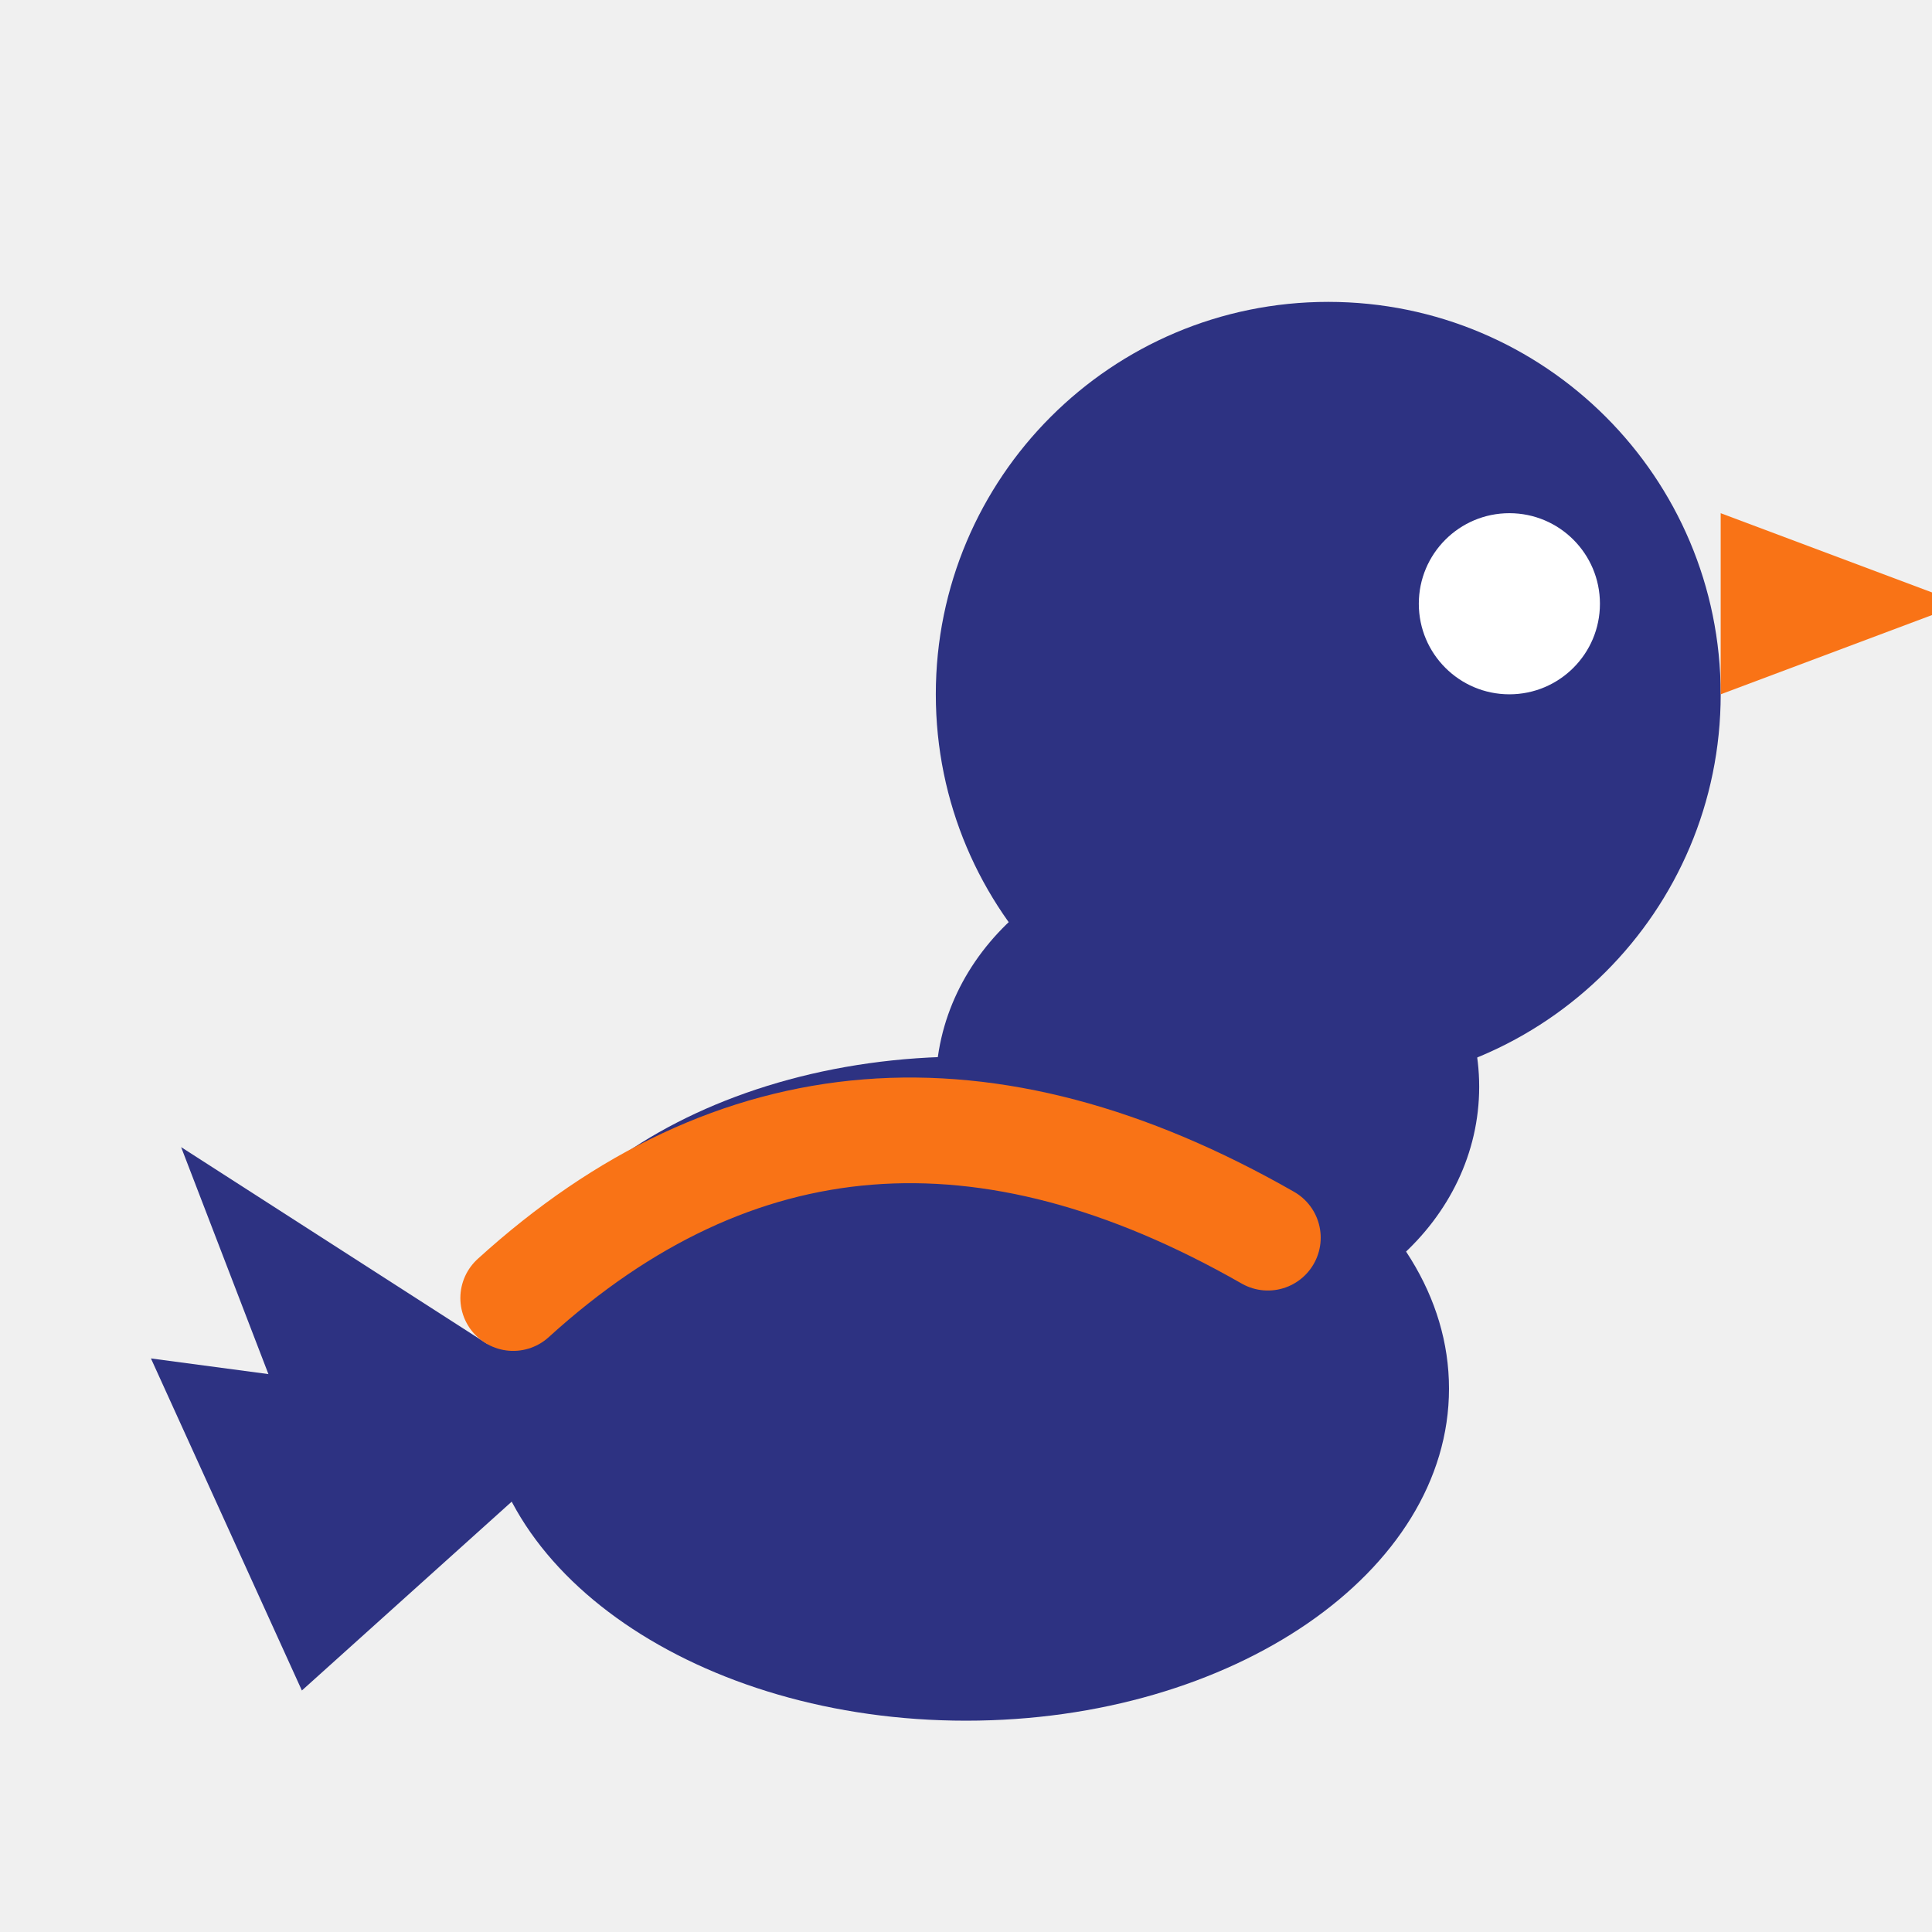
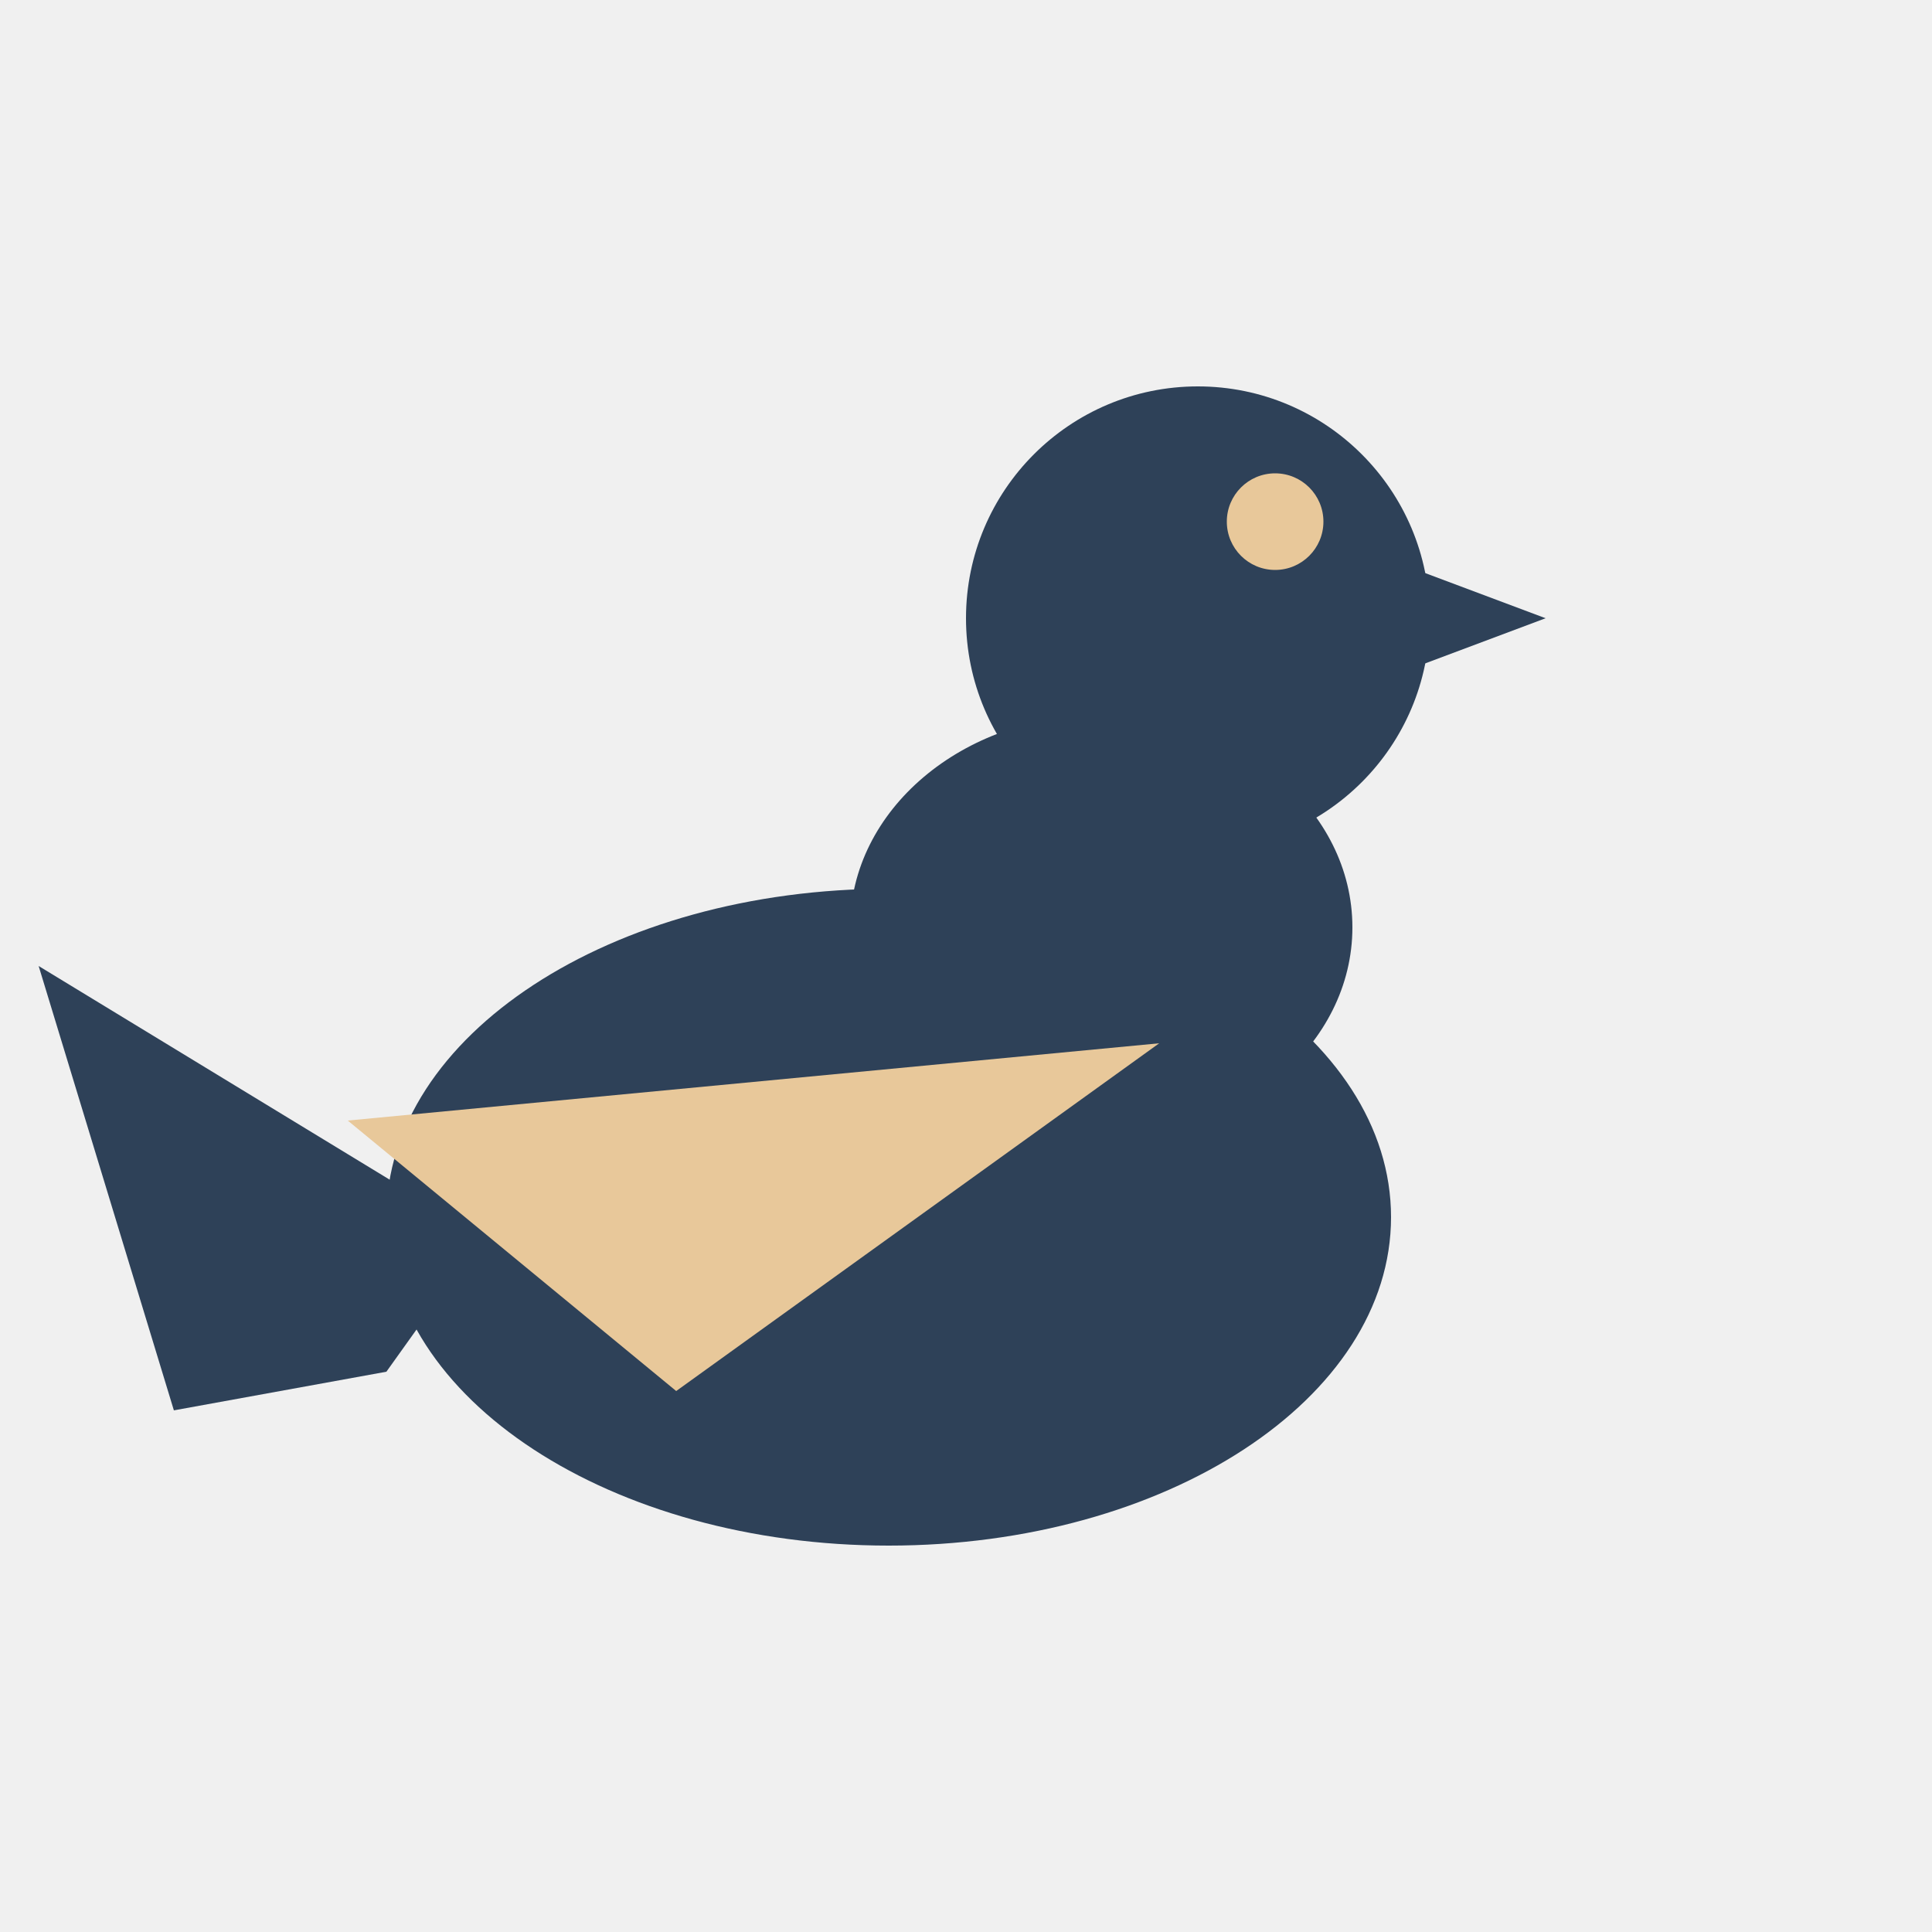
- <svg xmlns="http://www.w3.org/2000/svg" viewBox="0 0 64 64" fill="none">
-   <polygon points="20,47 6,38 11,51" fill="#2D3282" />
-   <polygon points="20,47 5,45 10,56" fill="#2D3282" />
-   <ellipse cx="32" cy="46" rx="16" ry="11" fill="#2D3282" />
-   <ellipse cx="40" cy="36" rx="9" ry="8" fill="#2D3282" />
-   <circle cx="44" cy="23" r="13" fill="#2D3282" />
-   <path d="M17 43 Q28 33 42 41" stroke="#F97316" stroke-width="3.5" stroke-linecap="round" fill="none" />
-   <polygon points="57,23 65,20 57,17" fill="#F97316" />
-   <circle cx="50" cy="20" r="3" fill="white" />
+ <svg xmlns="http://www.w3.org/2000/svg" viewBox="0 0 100 100" fill="none">
+   <polygon points="25,64 2,50 9,73 20,71" fill="#2E4158" />
+   <ellipse cx="46" cy="63" rx="26" ry="17" fill="#2E4158" />
+   <ellipse cx="57" cy="48" rx="13" ry="11" fill="#2E4158" />
+   <circle cx="62" cy="32" r="12" fill="#2E4158" />
+   <polygon points="72,29 80,32 72,35" fill="#2E4158" />
+   <circle cx="66" cy="27" r="2.5" fill="#E8C89A" />
+   <polygon points="18,58 35,72 60,54" fill="#E8C89A" />
</svg>
